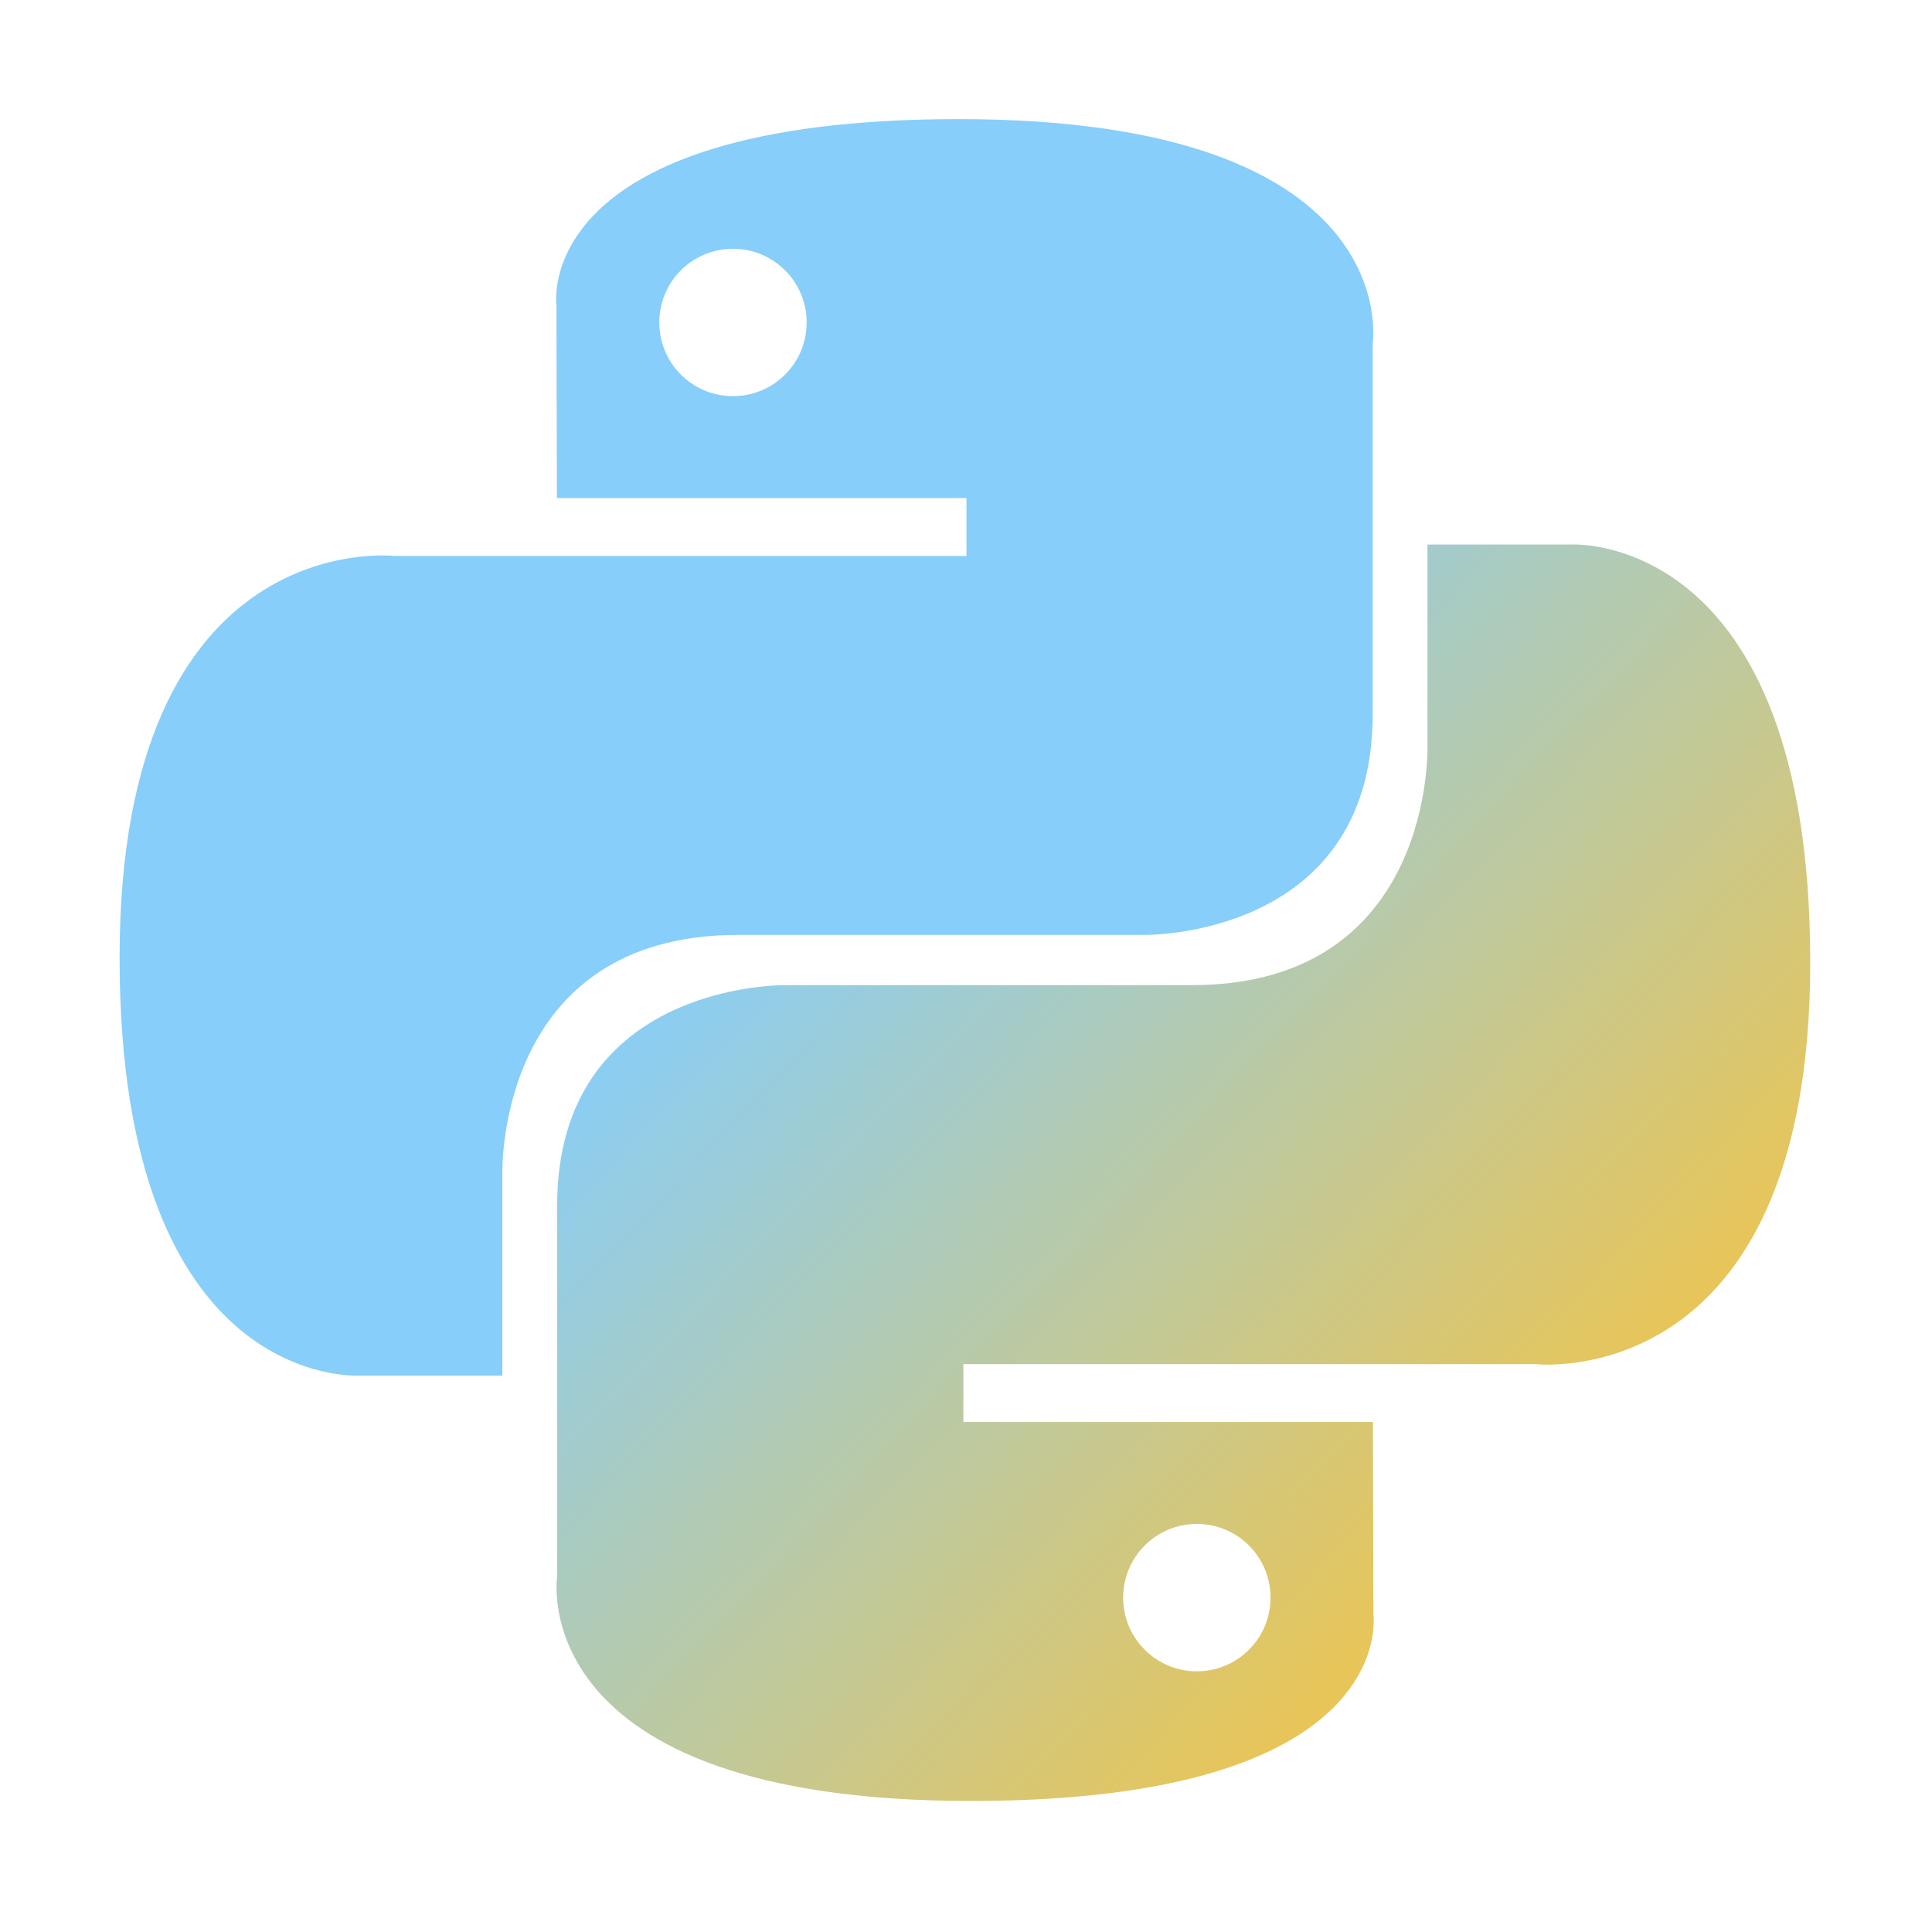
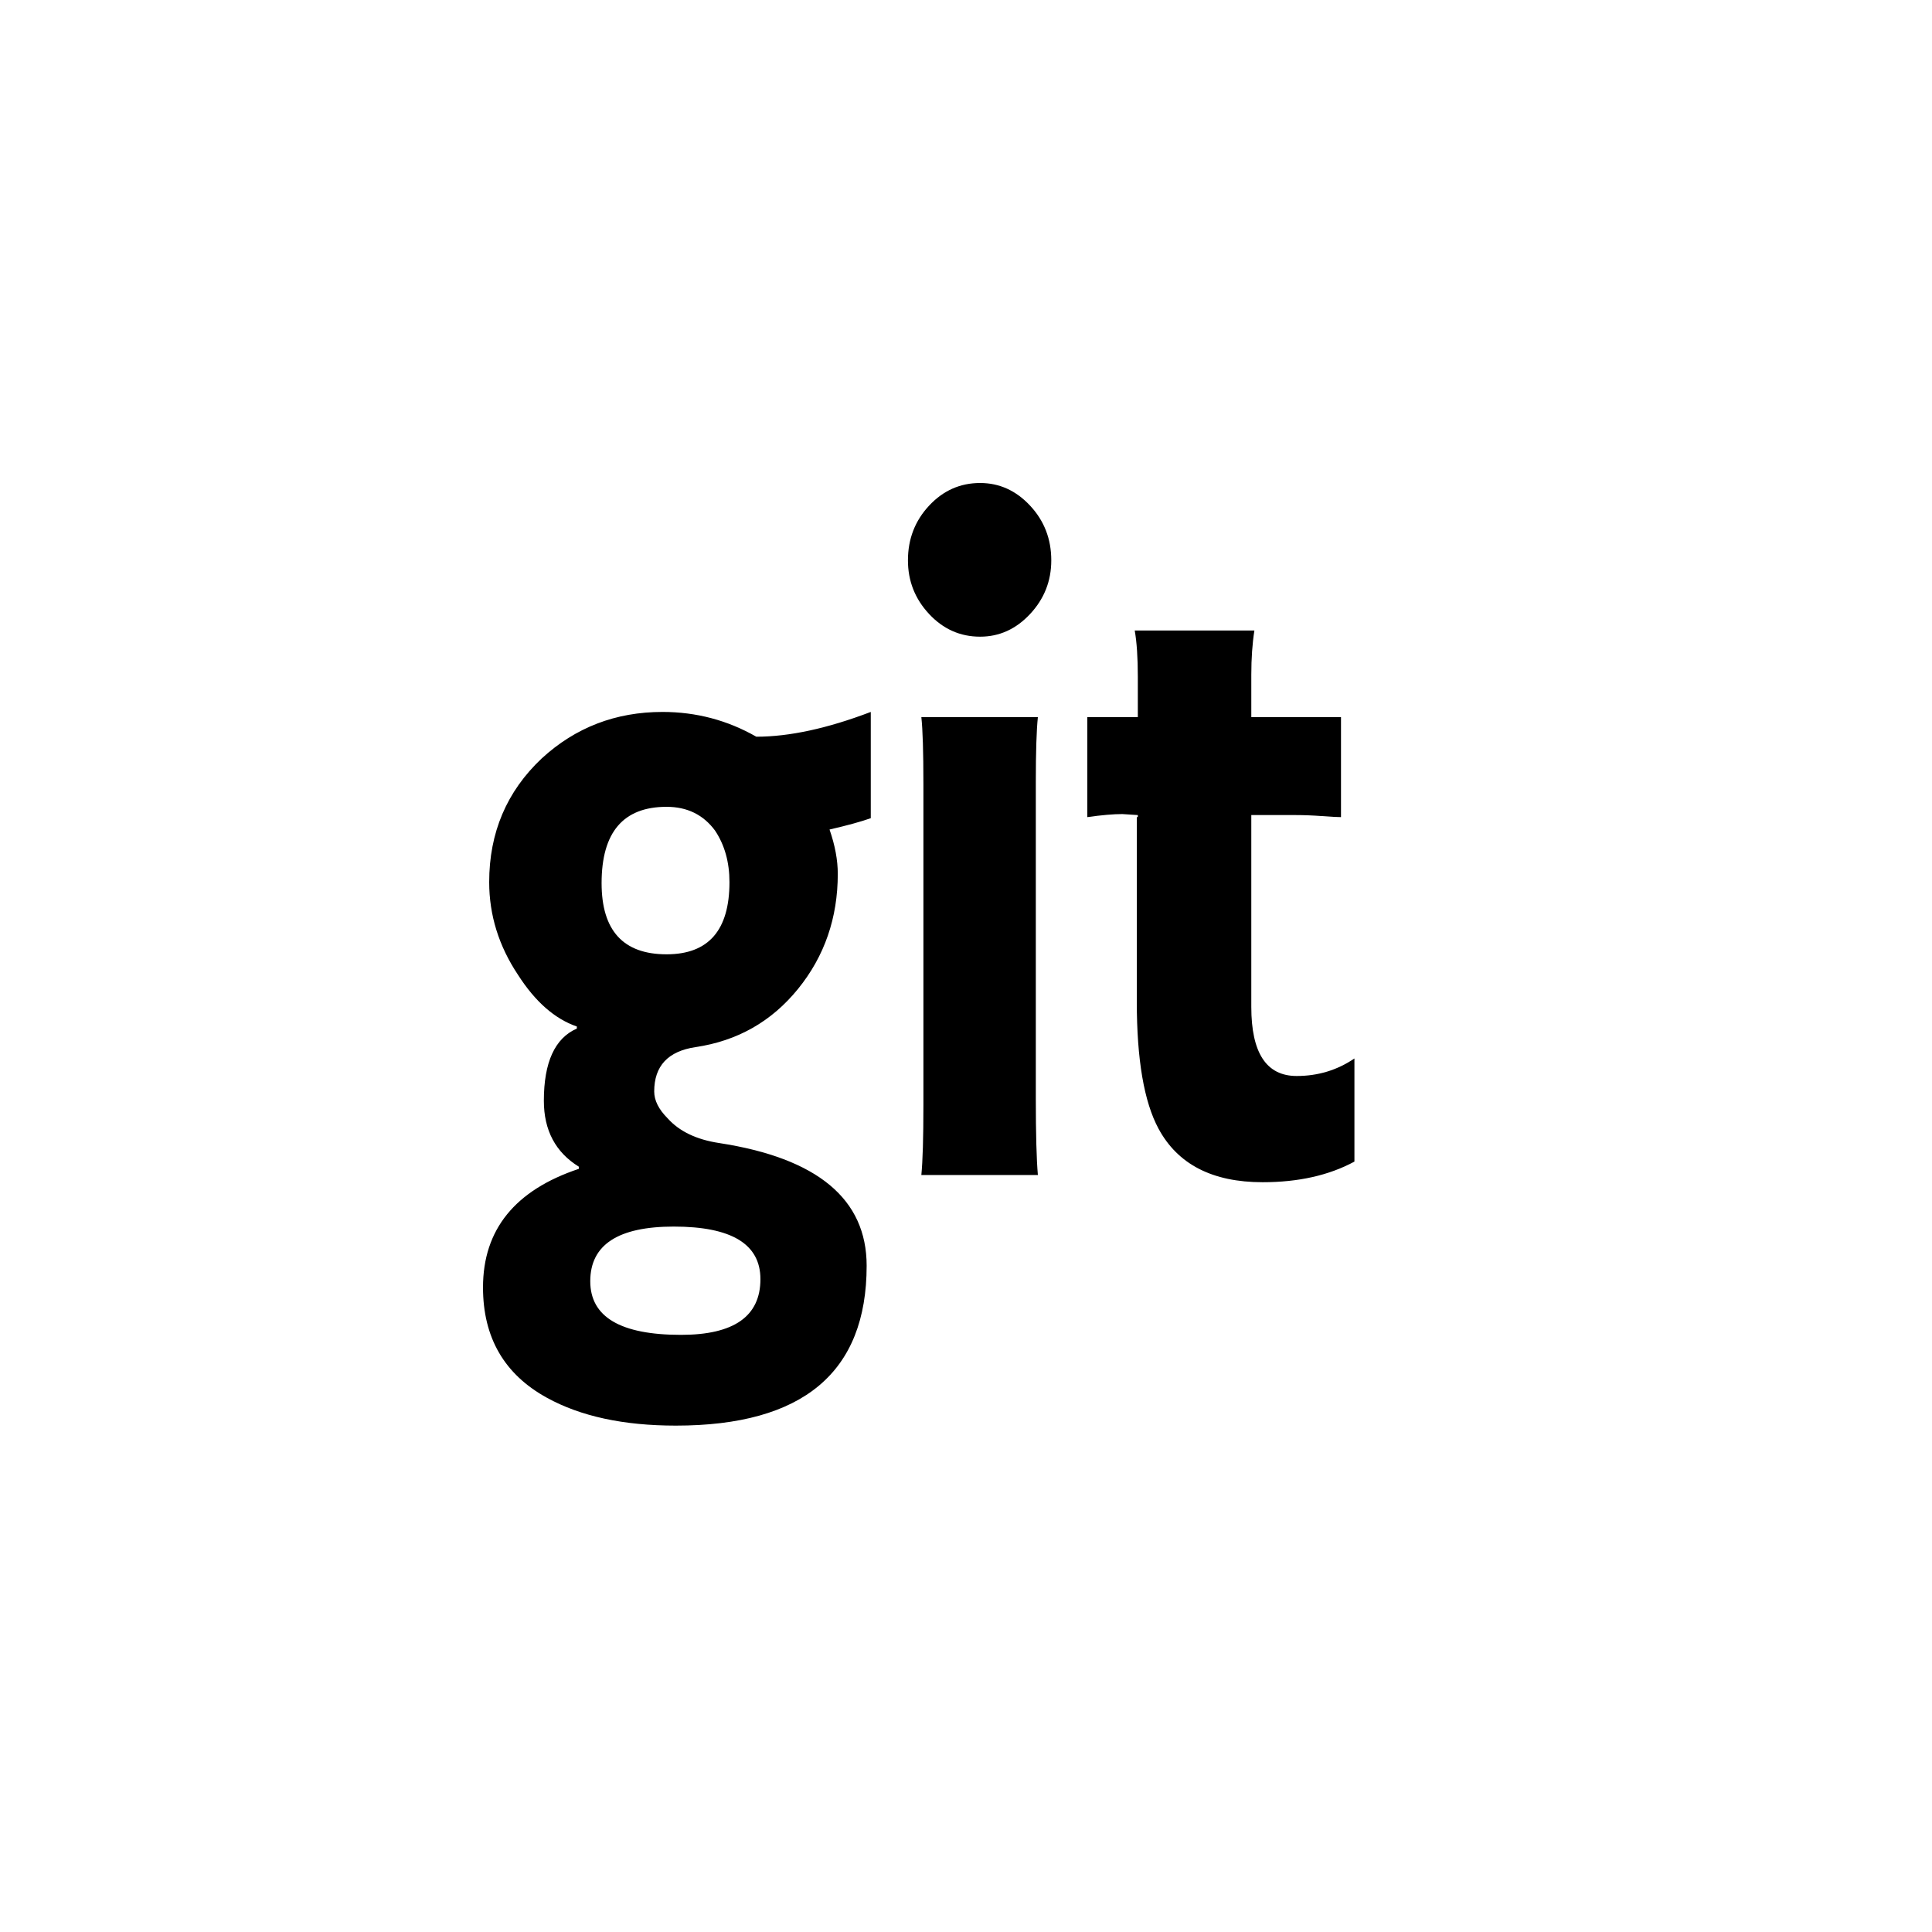
- <svg xmlns="http://www.w3.org/2000/svg" width="42" height="42" viewBox="-17.92 -17.92 291.84 291.84" version="1.1" preserveAspectRatio="xMidYMid" fill="#000000" stroke="#000000" stroke-width="0.003">
-   <g id="SVGRepo_bgCarrier" stroke-width="0" />
-   <g id="SVGRepo_tracerCarrier" stroke-linecap="round" stroke-linejoin="round" />
-   <g id="SVGRepo_iconCarrier">
-     <defs>
-       <linearGradient x1="12.959%" y1="12.039%" x2="79.639%" y2="78.201%" id="linearGradient-1">
-         <stop stop-color="#87cefa" offset="0%"> </stop>
-         <stop stop-color="#87cefa" offset="100%"> </stop>
-       </linearGradient>
-       <linearGradient x1="19.128%" y1="20.579%" x2="90.742%" y2="88.429%" id="linearGradient-2">
-         <stop stop-color="#87cefa" offset="0%"> </stop>
-         <stop stop-color="#FFC331" offset="100%"> </stop>
-       </linearGradient>
-     </defs>
-     <g>
-       <path d="M126.916,0.072 C62.084,0.072 66.132,28.187 66.132,28.187 L66.204,57.315 L128.072,57.315 L128.072,66.06 L41.631,66.06 C41.631,66.06 0.145,61.355 0.145,126.771 C0.145,192.188 36.355,189.868 36.355,189.868 L57.965,189.868 L57.965,159.512 C57.965,159.512 56.8,123.302 93.597,123.302 L154.959,123.302 C154.959,123.302 189.434,123.859 189.434,89.983 L189.434,33.97 C189.434,33.97 194.669,0.072 126.916,0.072 L126.916,0.072 L126.916,0.072 Z M92.802,19.659 C98.957,19.659 103.932,24.634 103.932,30.789 C103.932,36.945 98.957,41.92 92.802,41.92 C86.646,41.92 81.671,36.945 81.671,30.789 C81.671,24.634 86.646,19.659 92.802,19.659 L92.802,19.659 L92.802,19.659 Z" fill="url(#linearGradient-1)"> </path>
-       <path d="M128.757,254.126 C193.589,254.126 189.541,226.011 189.541,226.011 L189.469,196.884 L127.601,196.884 L127.601,188.139 L214.042,188.139 C214.042,188.139 255.528,192.844 255.528,127.427 C255.528,62.011 219.318,64.331 219.318,64.331 L197.708,64.331 L197.708,94.686 C197.708,94.686 198.873,130.896 162.076,130.896 L100.714,130.896 C100.714,130.896 66.239,130.339 66.239,164.215 L66.239,220.229 C66.239,220.229 61.004,254.126 128.757,254.126 L128.757,254.126 L128.757,254.126 Z M162.871,234.54 C156.716,234.54 151.741,229.565 151.741,223.409 C151.741,217.254 156.716,212.279 162.871,212.279 C169.027,212.279 174.002,217.254 174.002,223.409 C174.002,229.565 169.027,234.54 162.871,234.54 L162.871,234.54 L162.871,234.54 Z" fill="url(#linearGradient-2)"> </path>
+ <svg xmlns="http://www.w3.org/2000/svg" width="512" height="512" viewBox="0 0 512 512" style="color:currentColor" class="h-full w-full">
+   <rect width="512" height="512" x="0" y="0" rx="30" fill="transparent" stroke="transparent" stroke-width="0" stroke-opacity="100%" paint-order="stroke" />
+   <svg width="256px" height="256px" viewBox="0 0 1024 1024" fill="currentColor" x="128" y="128" role="img" style="display:inline-block;vertical-align:middle">
+     <g fill="currentColor">
+       <path fill="currentColor" d="M526.961 0c-21.136 0-39.171 8.011-54.113 24.045c-14.939 16.037-22.39 35.359-22.39 57.954c0 21.866 7.448 40.798 22.39 56.831c14.942 16.037 32.978 24.073 54.113 24.073c20.409 0 38.08-8.036 53.022-24.073c14.942-16.033 22.419-34.965 22.419-56.831c0-22.596-7.476-41.917-22.419-57.954C565.044 8.012 547.37 0 526.961 0zm163.903 156.345c2.183 12.391 3.278 28.772 3.278 49.181v42.622h-53.55v106.041c15.304-2.186 27.684-3.246 37.159-3.246l16.395 1.063v2.186h-1.091v195.69c0 61.228 7.678 106.058 22.982 134.486c20.409 37.896 57.21 56.831 110.413 56.831c37.899 0 70.331-7.274 97.299-21.859V610.018c-18.227 12.394-38.64 18.578-61.232 18.578c-32.067 0-48.086-24.42-48.086-73.254v-203.34h46.995c8.748 0 18.046.365 27.886 1.091c9.84.73 16.561 1.091 20.204 1.091V248.143h-95.081v-44.809c0-17.49 1.095-33.144 3.278-46.995H690.877l-.011.004zm-500.638 86.34c-49.56 0-92.183 16.413-127.899 49.209c-37.166 34.983-55.768 78.7-55.768 131.177c0 34.983 10.194 67.784 30.6 98.391c18.22 28.421 39.005 46.658 62.327 54.677v2.186c-23.322 10.194-34.972 35.72-34.972 76.532c0 31.344 12.38 54.641 37.159 69.945v2.186C33.897 749.58.005 791.483.005 852.701c0 53.21 22.599 92.222 67.791 117c35.706 19.68 81.252 29.509 136.641 29.509c134.83 0 202.249-56.487 202.249-169.459c0-70.693-52.119-114.056-156.345-130.086c-24.048-3.643-42.254-12.377-54.645-26.228c-9.475-9.471-14.209-18.971-14.209-28.446c0-26.965 14.57-42.619 43.714-46.995c44.458-6.552 80.727-27.145 108.79-61.763c28.059-34.622 42.091-75.26 42.091-121.904c0-14.577-2.913-30.235-8.741-46.995c18.953-4.376 33.509-8.38 43.714-12.022V242.681c-45.921 17.493-86.361 26.259-121.341 26.259c-30.614-17.49-63.772-26.259-99.486-26.259v.004zm274.44 5.464c1.456 13.117 2.186 36.819 2.186 71.068v340.012c0 34.987-.73 59.747-2.186 74.317h123.527c-1.46-16.76-2.186-43.732-2.186-80.904V317.03c0-32.067.726-55.035 2.186-68.882H464.666zm-270.068 95.113c21.866 0 38.976 8.408 51.367 25.168c10.201 15.311 15.3 33.509 15.3 54.645c0 51.017-22.209 76.532-66.667 76.532c-45.911 0-68.882-25.15-68.882-75.441c0-53.929 22.971-80.904 68.882-80.904zm7.65 444.962c61.225 0 91.836 18.567 91.836 55.736c0 39.359-28.063 59.046-84.182 59.046c-64.134 0-96.204-18.967-96.204-56.863c0-38.629 29.519-57.922 88.554-57.922l-.004.004z" />
    </g>
-   </g>
+   </svg>
</svg>
